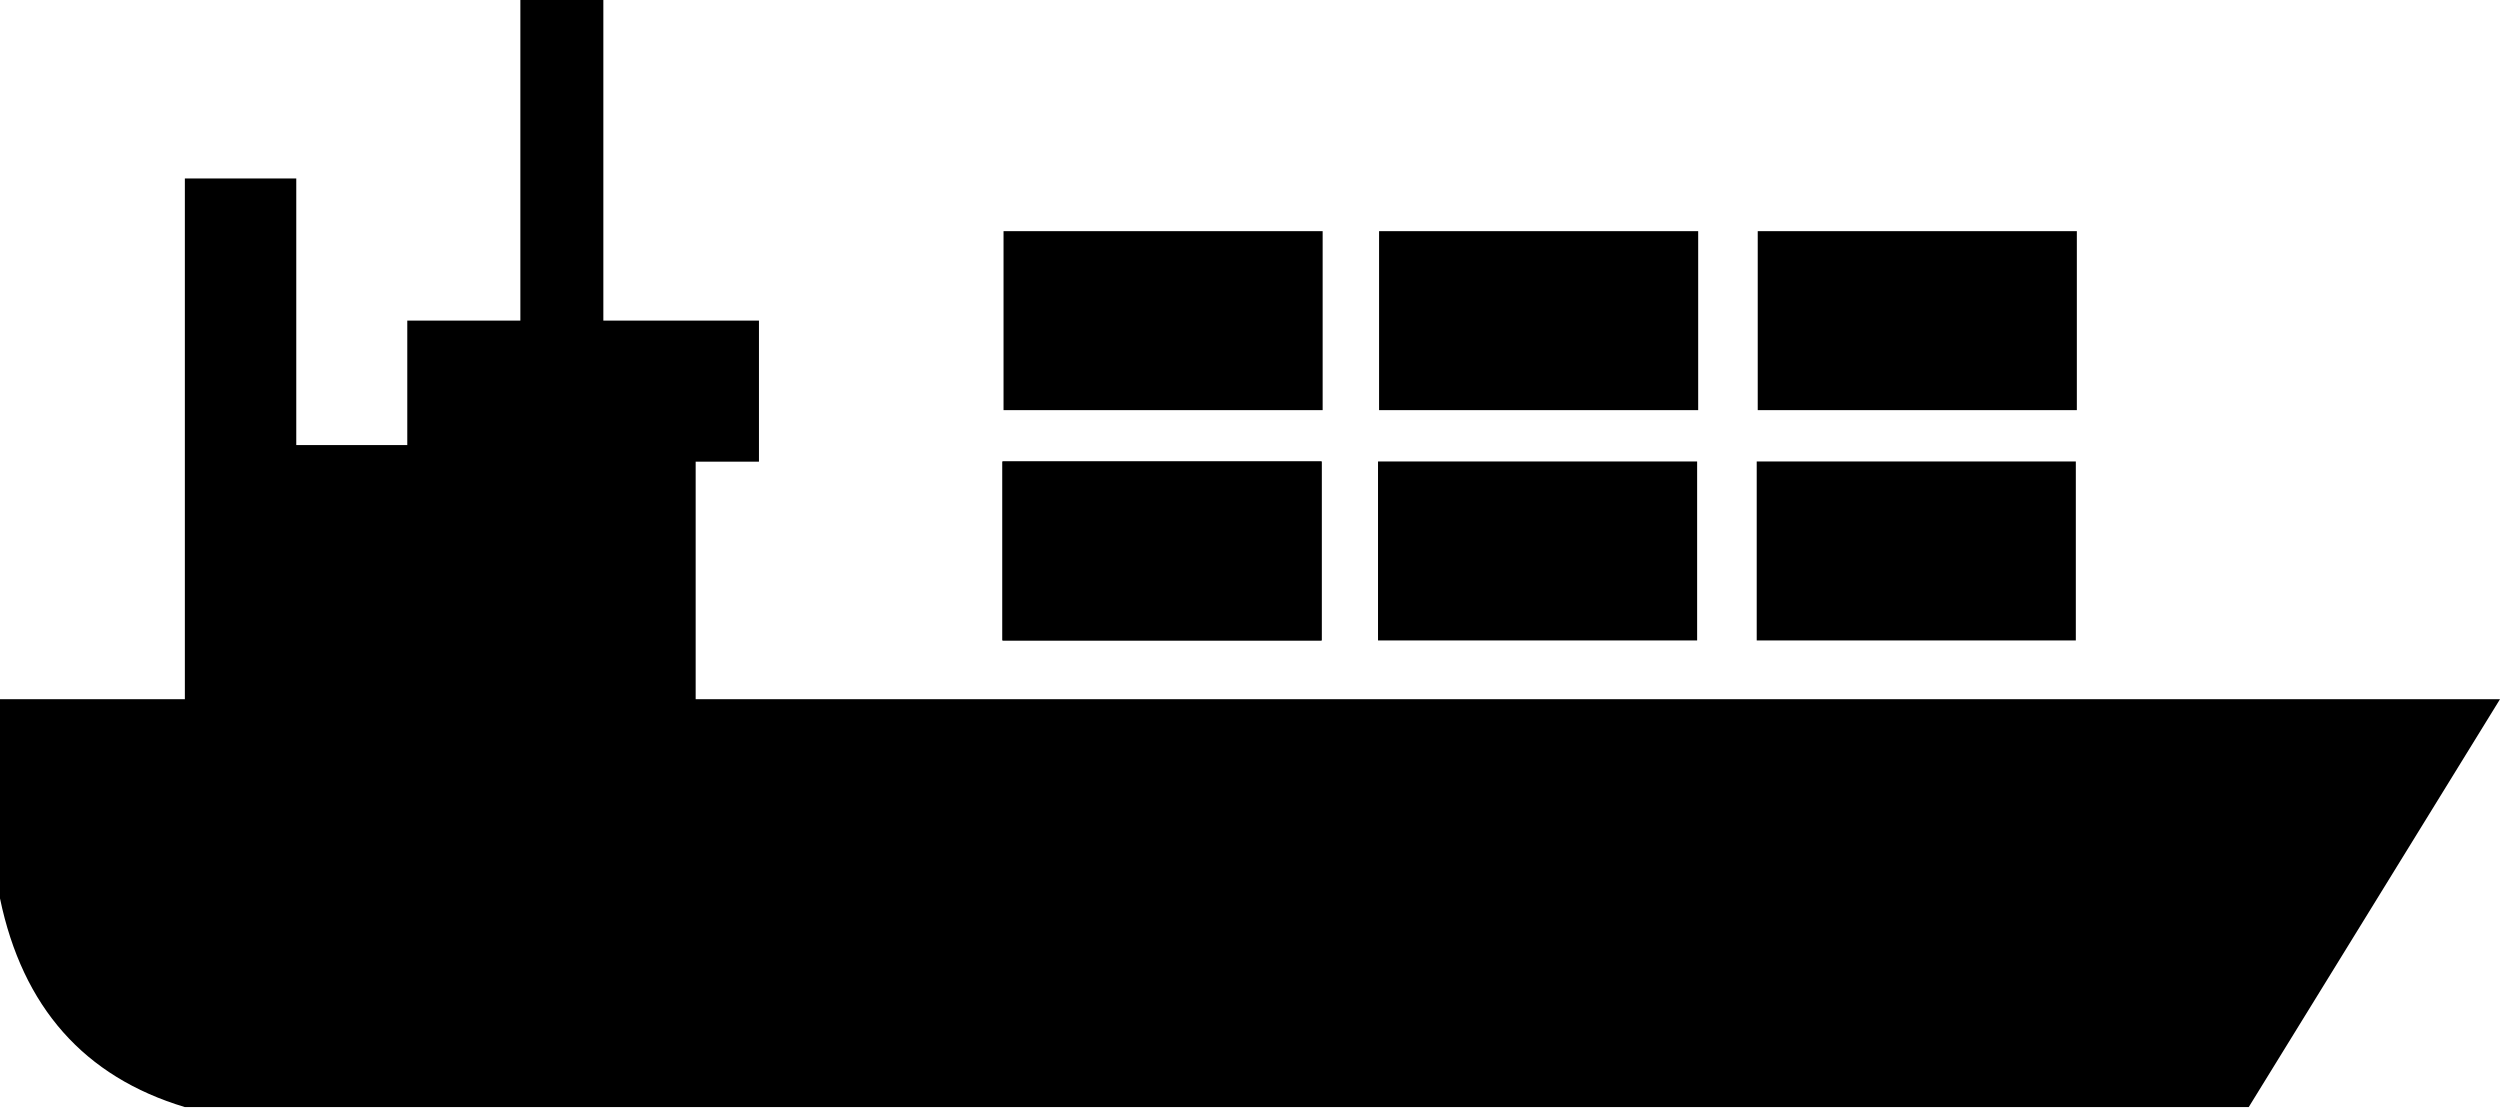
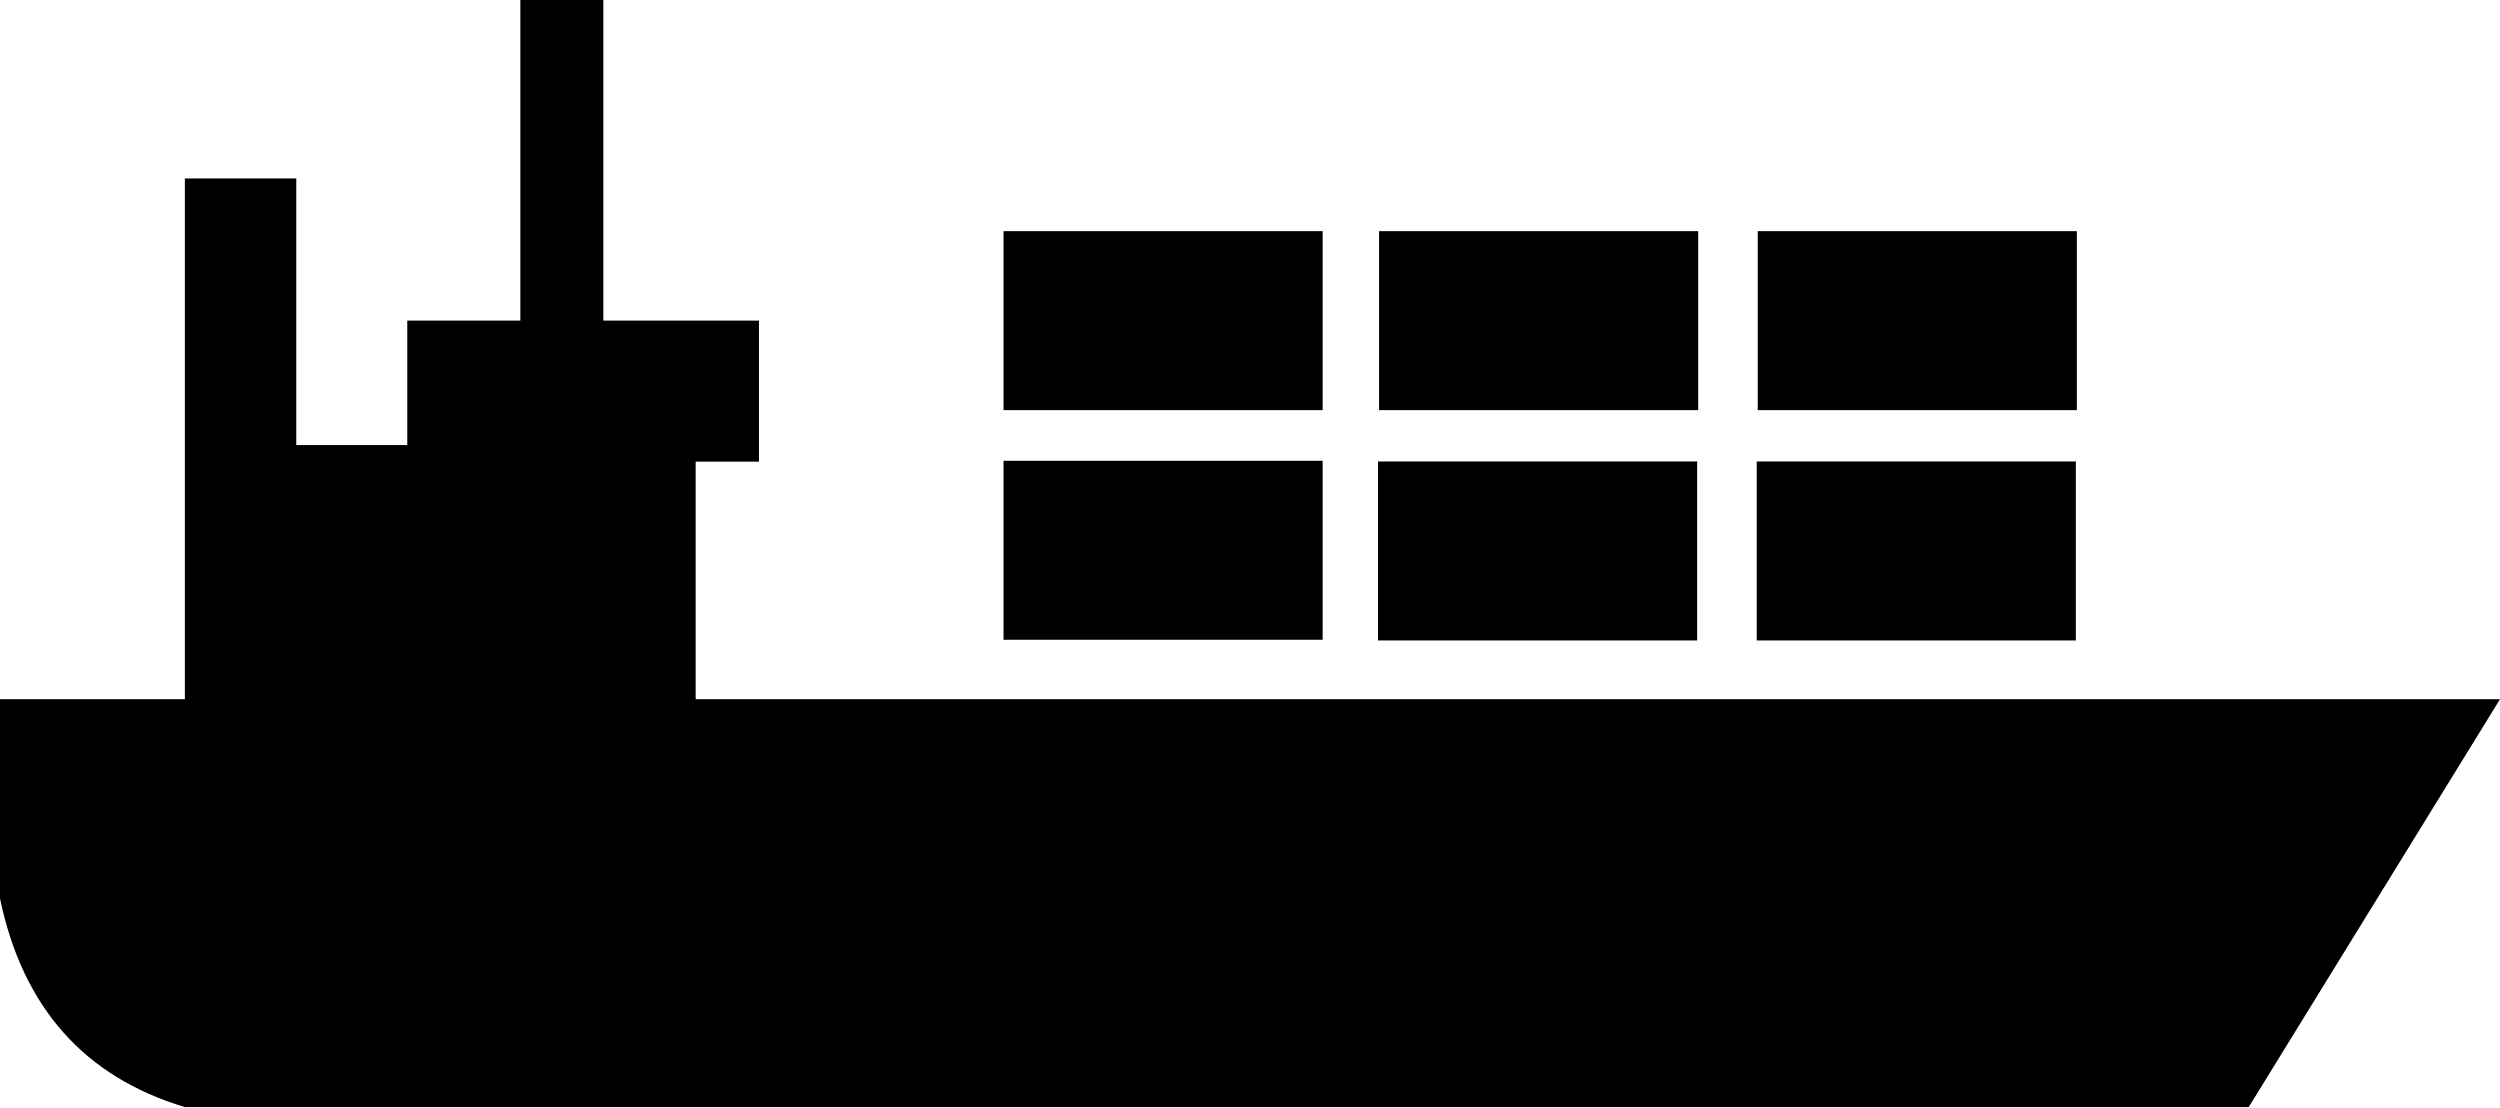
<svg xmlns="http://www.w3.org/2000/svg" width="21.469mm" height="9.507mm" viewBox="0 0 76.071 33.686" id="svg6077" version="1.1">
  <defs id="defs6079" />
  <g id="layer1" transform="translate(-333.3929,-409.8049)">
    <g transform="translate(89.01787,-13.73735)" id="g6050">
      <path id="path6026" d="m 250,444.818 0,-15.846 3.39,0 0,8.113 3.378,0 0,-3.788 3.441,0 0,-9.754 2.525,0 0,9.754 4.735,0 0,4.293 -1.926,0 0,7.228 54.903,0 -7.646,12.411 -62.8,0 c -3.068,-0.923 -4.938,-3.045 -5.625,-6.349 l 0,-6.062 z" style="fill:#000000;fill-opacity:1;fill-rule:evenodd;stroke:none;stroke-width:1px;stroke-linecap:butt;stroke-linejoin:miter;stroke-opacity:1" />
      <rect y="430.576" x="274.911" height="5.446" width="9.71" id="rect6028" style="fill:#000000;fill-opacity:1;fill-rule:evenodd;stroke:none;stroke-width:1.668;stroke-linecap:round;stroke-miterlimit:4;stroke-dasharray:none;stroke-opacity:1" />
-       <rect style="fill:#000000;fill-opacity:1;fill-rule:evenodd;stroke:none;stroke-width:1.668;stroke-linecap:round;stroke-miterlimit:4;stroke-dasharray:none;stroke-opacity:1" id="rect6038" width="9.71" height="5.446" x="274.879" y="437.584" />
-       <rect y="437.584" x="274.879" height="5.446" width="9.71" id="rect6040" style="fill:#000000;fill-opacity:1;fill-rule:evenodd;stroke:none;stroke-width:1.668;stroke-linecap:round;stroke-miterlimit:4;stroke-dasharray:none;stroke-opacity:1" />
      <rect style="fill:#000000;fill-opacity:1;fill-rule:evenodd;stroke:none;stroke-width:1.668;stroke-linecap:round;stroke-miterlimit:4;stroke-dasharray:none;stroke-opacity:1" id="rect6042" width="9.71" height="5.446" x="286.338" y="430.576" />
      <rect style="fill:#000000;fill-opacity:1;fill-rule:evenodd;stroke:none;stroke-width:1.668;stroke-linecap:round;stroke-miterlimit:4;stroke-dasharray:none;stroke-opacity:1" id="rect6044" width="9.71" height="5.446" x="286.306" y="437.584" />
      <rect y="430.576" x="297.86" height="5.446" width="9.71" id="rect6046" style="fill:#000000;fill-opacity:1;fill-rule:evenodd;stroke:none;stroke-width:1.668;stroke-linecap:round;stroke-miterlimit:4;stroke-dasharray:none;stroke-opacity:1" />
      <rect y="437.584" x="297.829" height="5.446" width="9.71" id="rect6048" style="fill:#000000;fill-opacity:1;fill-rule:evenodd;stroke:none;stroke-width:1.668;stroke-linecap:round;stroke-miterlimit:4;stroke-dasharray:none;stroke-opacity:1" />
+       <rect style="fill:#000000;fill-opacity:1;fill-rule:evenodd;stroke:none;stroke-width:1.668;stroke-linecap:round;stroke-miterlimit:4;stroke-dasharray:none;stroke-opacity:1" id="rect3351" width="9.71" height="5.446" x="274.911" y="437.563" />
    </g>
  </g>
</svg>
